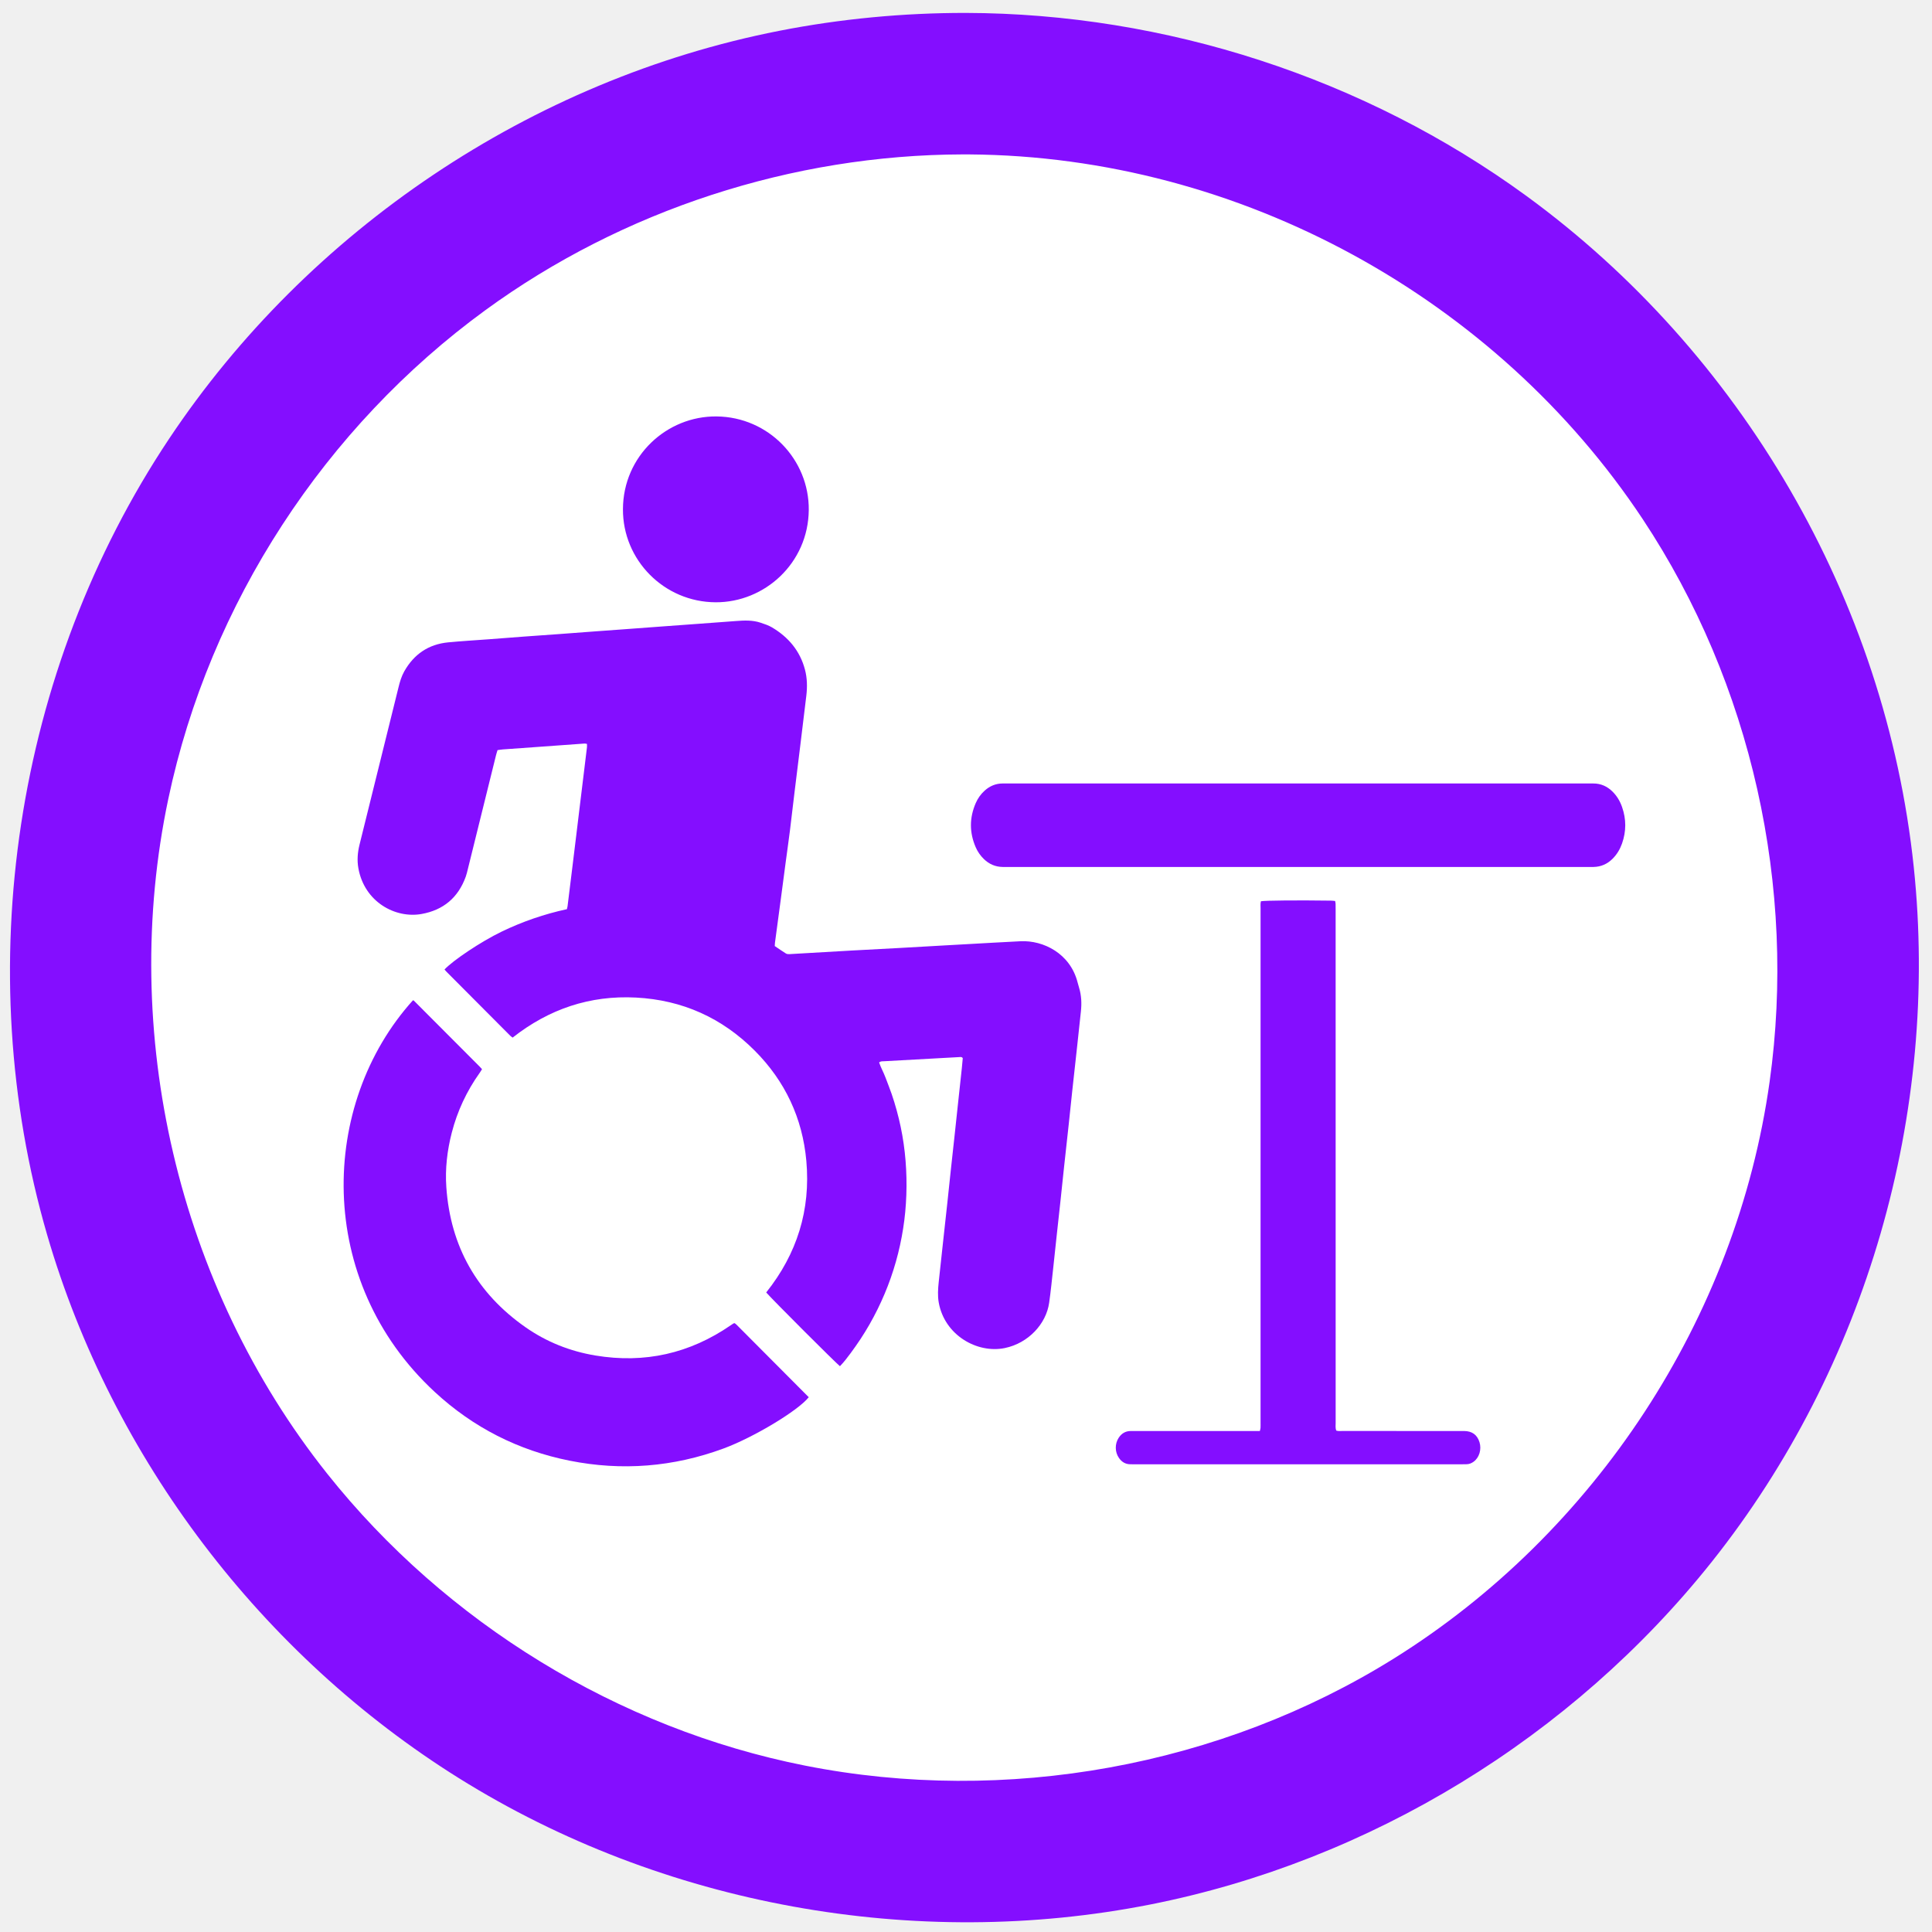
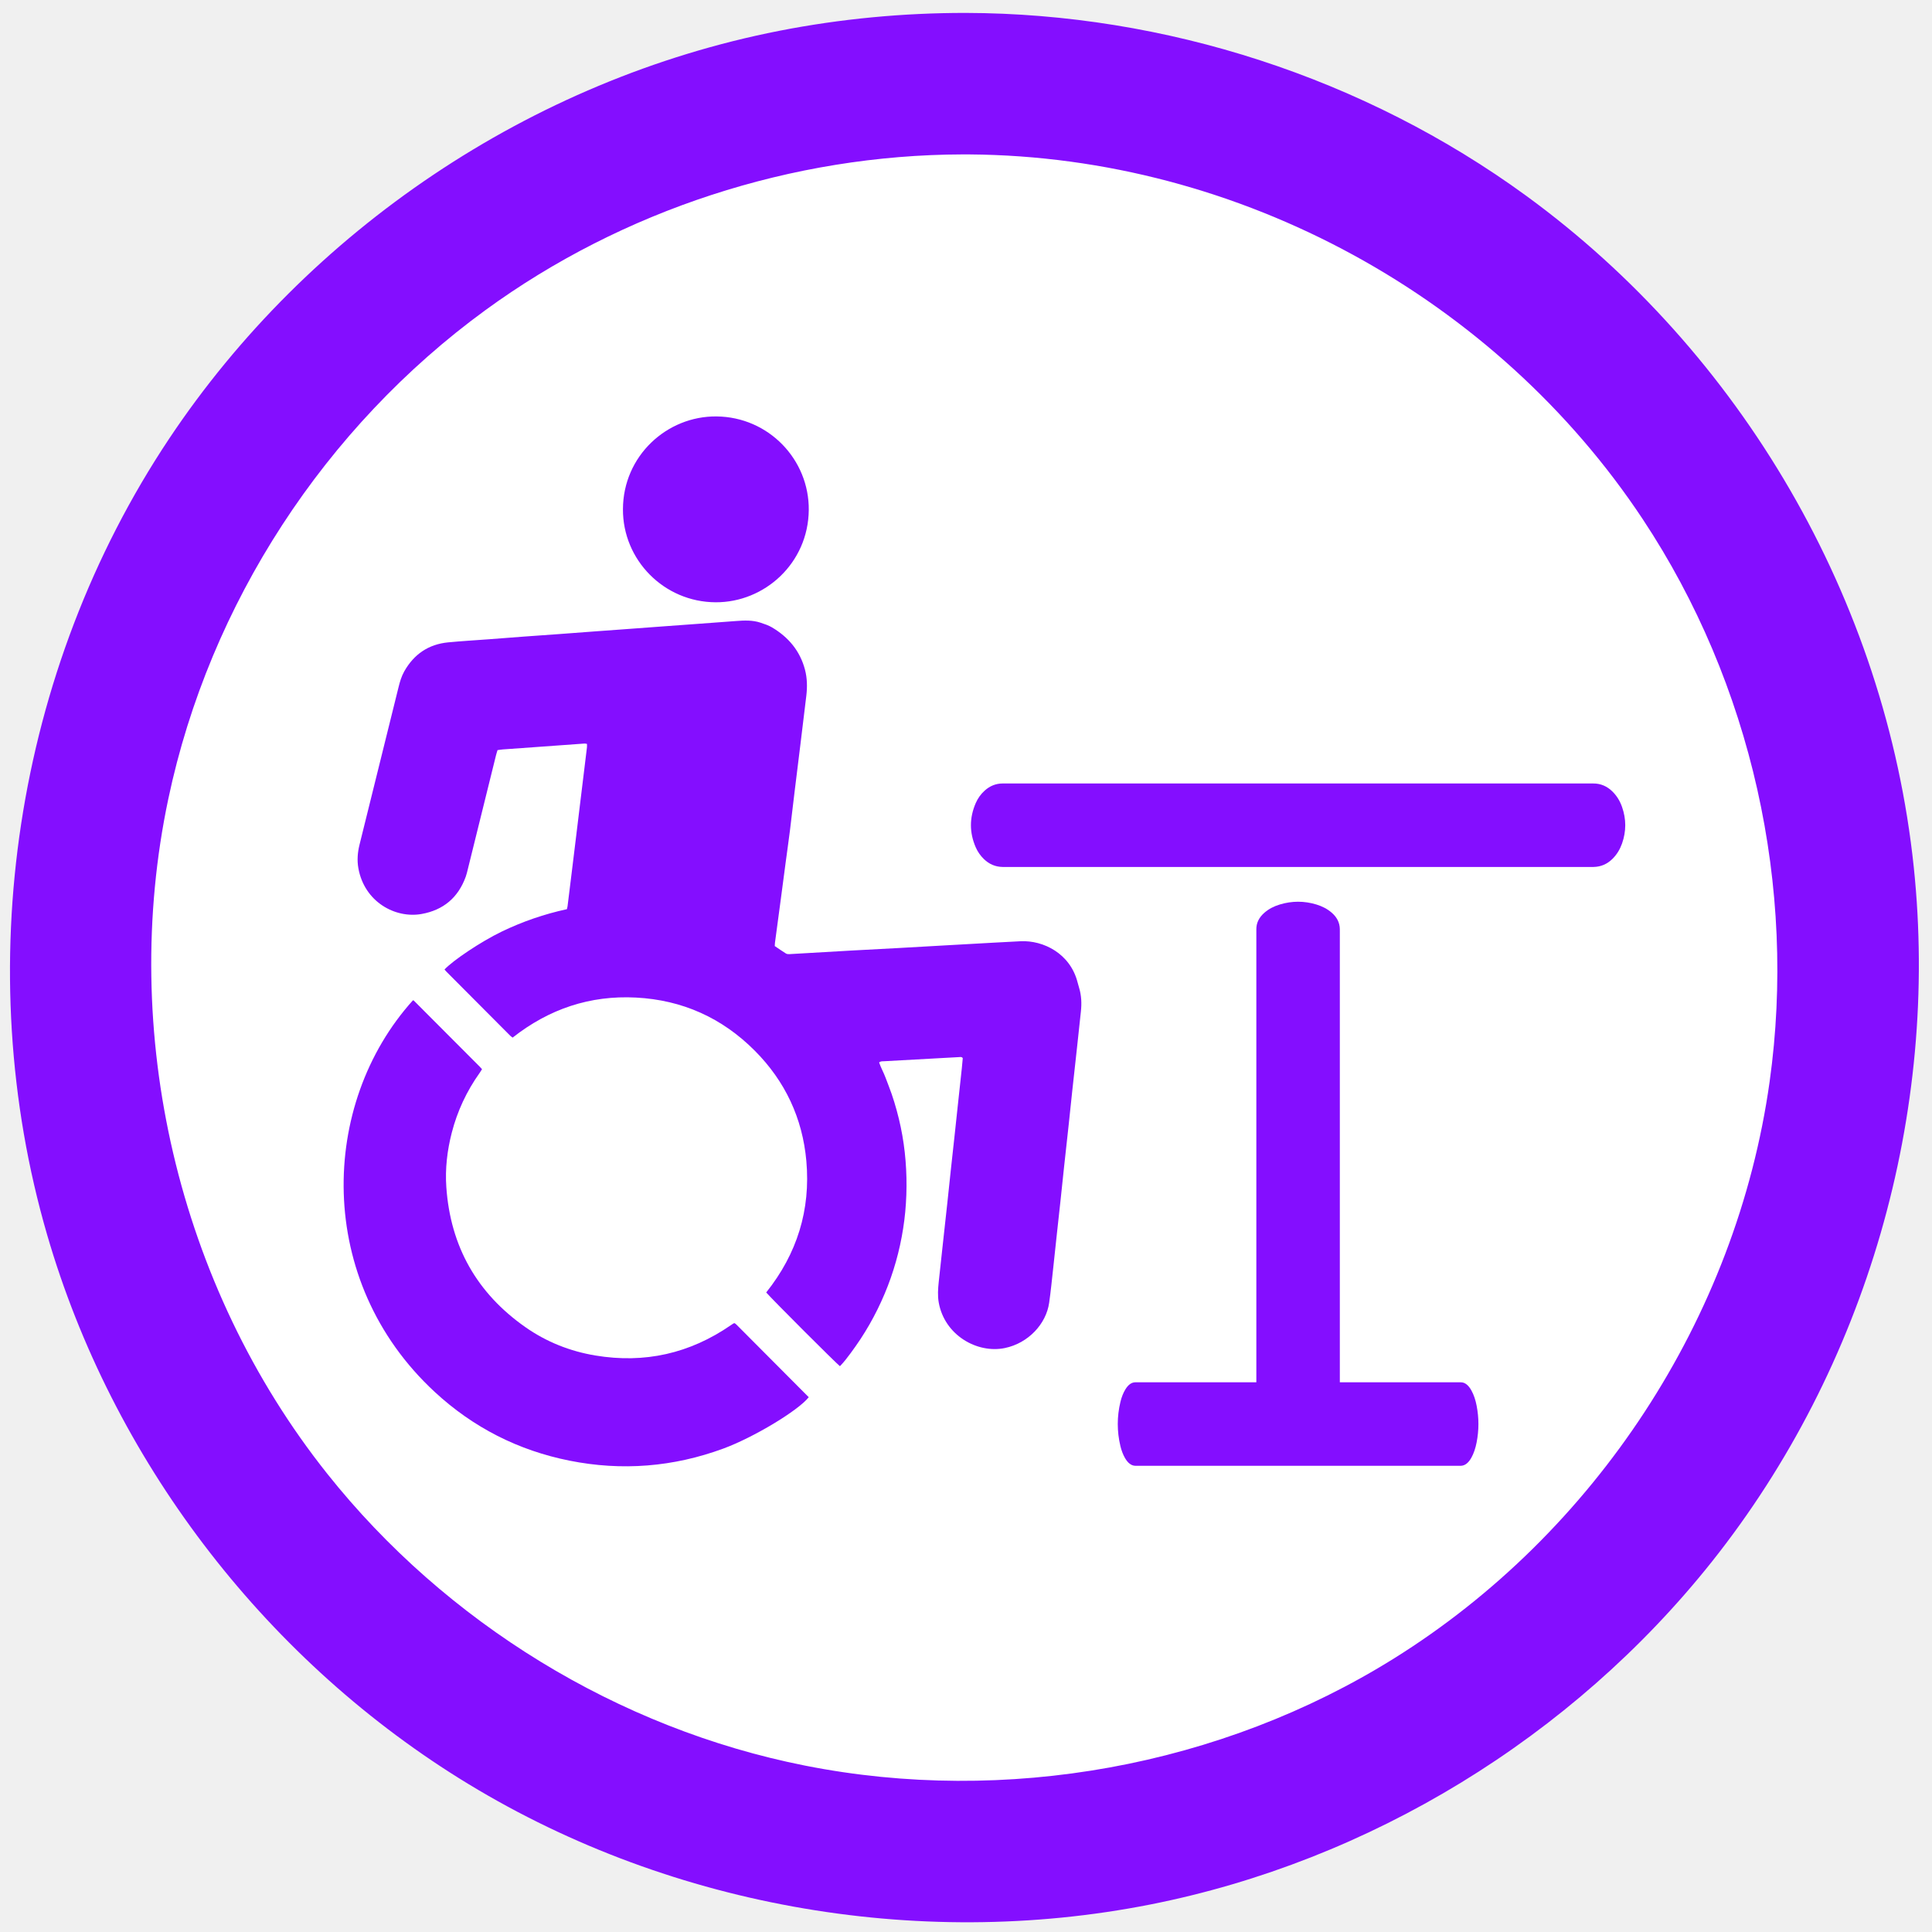
<svg xmlns="http://www.w3.org/2000/svg" width="100%" height="100%" viewBox="0 0 675 675" version="1.1" xml:space="preserve" style="fill-rule:evenodd;clip-rule:evenodd;stroke-linejoin:round;stroke-miterlimit:2;">
  <g transform="matrix(4.16667,0,0,4.16667,0,0)">
    <path d="M81,4.624C123.153,4.624 157.376,38.847 157.376,81C157.376,123.153 123.153,157.376 81,157.376C38.847,157.376 4.624,123.153 4.624,81C4.624,38.847 38.847,4.624 81,4.624Z" style="fill:white;" />
    <path d="M80.973,1.083C97.705,1.123 114.423,6.534 127.979,16.421C145.969,29.542 158.118,50.246 160.472,72.718C162.629,93.311 156.536,114.617 143.533,130.961C131.823,145.679 114.848,156.049 96.485,159.687C76.745,163.596 55.579,159.775 38.5,149.114C21.963,138.79 9.407,122.302 3.952,103.539C-2.529,81.241 1.209,56.241 14.187,36.779C25.844,19.299 44.544,6.67 65.326,2.587C70.482,1.574 75.749,1.079 80.973,1.083ZM80.733,12.947C66.441,12.981 52.21,17.612 40.701,26.006C27.261,35.809 17.578,50.579 14.114,66.982C9.984,86.542 14.892,107.802 27.44,123.574C37.374,136.061 51.827,144.943 67.509,148.049C84.32,151.379 102.363,148.128 116.906,139.05C133.7,128.565 145.602,110.581 148.385,90.695C150.664,74.413 146.888,57.332 137.745,43.533C125.493,25.04 104.033,13.11 81.286,12.948C81.102,12.947 80.918,12.947 80.733,12.947Z" style="fill:rgb(132,14,255);fill-rule:nonzero;" />
    <path d="M64.247,108.374C66.831,105.136 67.981,101.458 67.613,97.349C67.291,93.758 65.833,90.655 63.287,88.1C60.547,85.35 57.218,83.852 53.336,83.647C49.472,83.444 46.033,84.604 42.985,87.004C42.908,86.944 42.836,86.899 42.777,86.841C40.988,85.046 39.2,83.25 37.412,81.454C37.362,81.403 37.318,81.345 37.273,81.292C37.973,80.543 40.295,78.971 42.074,78.113C43.815,77.274 45.629,76.649 47.535,76.235C47.556,76.141 47.58,76.061 47.591,75.978C47.704,75.074 47.815,74.169 47.926,73.264C48.058,72.186 48.19,71.109 48.321,70.031C48.421,69.212 48.519,68.393 48.619,67.574C48.751,66.482 48.885,65.39 49.018,64.298C49.085,63.752 49.153,63.207 49.217,62.66C49.227,62.575 49.218,62.488 49.218,62.378C49.15,62.367 49.082,62.343 49.017,62.347C47.847,62.43 46.677,62.516 45.508,62.6C44.93,62.642 44.353,62.684 43.775,62.725C43.241,62.763 42.706,62.798 42.172,62.839C42.029,62.85 41.887,62.876 41.719,62.898C41.677,63.038 41.63,63.172 41.596,63.309C40.807,66.497 40.018,69.686 39.229,72.874C39.177,73.084 39.13,73.298 39.057,73.501C38.423,75.262 37.18,76.314 35.34,76.64C33.156,77.027 30.56,75.642 30.05,72.802C29.931,72.141 29.985,71.476 30.148,70.82C30.961,67.549 31.769,64.276 32.58,61.003C32.858,59.88 33.139,58.757 33.415,57.633C33.529,57.167 33.663,56.709 33.9,56.29C34.713,54.853 35.936,54.02 37.584,53.862C38.737,53.751 39.894,53.686 41.049,53.599C42.016,53.526 42.983,53.449 43.95,53.377C44.903,53.307 45.857,53.243 46.81,53.173C47.82,53.099 48.83,53.02 49.841,52.946C50.765,52.877 51.689,52.812 52.613,52.744C53.667,52.667 54.721,52.587 55.775,52.51C56.685,52.443 57.595,52.378 58.504,52.311C59.573,52.233 60.641,52.155 61.709,52.074C62.405,52.02 63.101,51.989 63.775,52.214C64.103,52.323 64.44,52.434 64.735,52.609C66.109,53.425 67.077,54.568 67.495,56.139C67.688,56.865 67.698,57.599 67.611,58.337C67.449,59.717 67.278,61.096 67.109,62.475C66.949,63.782 66.785,65.089 66.626,66.397C66.495,67.474 66.374,68.553 66.239,69.63C66.125,70.535 65.995,71.437 65.875,72.341C65.741,73.345 65.611,74.35 65.477,75.354C65.313,76.588 65.146,77.821 64.981,79.055C64.97,79.139 64.97,79.225 64.963,79.327C65.277,79.539 65.584,79.755 65.903,79.953C65.98,80.001 66.095,80.01 66.191,80.005C67.926,79.907 69.66,79.802 71.395,79.704C72.681,79.631 73.968,79.569 75.255,79.498C76.571,79.425 77.886,79.348 79.201,79.274C79.808,79.24 80.416,79.206 81.023,79.172C82.541,79.089 84.058,78.997 85.577,78.924C87.477,78.833 89.738,79.943 90.357,82.375C90.397,82.529 90.439,82.683 90.486,82.835C90.683,83.483 90.706,84.145 90.634,84.813C90.526,85.821 90.419,86.828 90.309,87.835C90.177,89.044 90.041,90.252 89.911,91.461C89.81,92.397 89.716,93.333 89.615,94.268C89.484,95.477 89.348,96.685 89.218,97.894C89.117,98.829 89.022,99.766 88.922,100.701C88.821,101.636 88.716,102.571 88.615,103.507C88.515,104.428 88.421,105.349 88.319,106.27C88.209,107.263 88.113,108.258 87.972,109.245C87.721,111.003 86.237,112.627 84.251,113.036C81.947,113.511 79.204,111.967 78.714,109.218C78.612,108.643 78.653,108.063 78.714,107.485C78.821,106.478 78.931,105.471 79.041,104.464C79.173,103.255 79.307,102.047 79.438,100.838C79.539,99.903 79.634,98.967 79.735,98.031C79.835,97.096 79.94,96.161 80.042,95.225C80.14,94.319 80.236,93.412 80.333,92.505C80.439,91.527 80.546,90.548 80.65,89.57C80.681,89.283 80.704,88.995 80.729,88.728C80.644,88.599 80.534,88.633 80.439,88.638C79.962,88.661 79.485,88.69 79.008,88.716C77.374,88.806 75.74,88.895 74.107,88.987C73.981,88.994 73.844,88.972 73.715,89.09C73.864,89.532 74.102,89.946 74.265,90.39C74.43,90.838 74.612,91.28 74.766,91.731C74.921,92.183 75.061,92.64 75.187,93.1C75.314,93.561 75.426,94.025 75.524,94.492C75.622,94.959 75.705,95.43 75.773,95.903C75.841,96.375 75.894,96.851 75.932,97.327C75.971,97.803 75.995,98.28 76.006,98.758C76.017,99.235 76.014,99.714 75.997,100.191C75.98,100.668 75.949,101.145 75.905,101.621C75.861,102.081 75.804,102.541 75.732,102.998C75.658,103.47 75.571,103.94 75.469,104.406C75.367,104.872 75.251,105.336 75.121,105.795C74.991,106.254 74.847,106.71 74.689,107.16C74.531,107.61 74.359,108.057 74.173,108.496C73.988,108.935 73.788,109.37 73.577,109.798C73.365,110.226 73.141,110.648 72.903,111.063C72.666,111.477 72.415,111.884 72.153,112.284C71.891,112.682 71.613,113.072 71.331,113.457C71.05,113.839 70.76,114.217 70.43,114.557C70.147,114.354 64.715,108.922 64.248,108.374L64.247,108.374Z" style="fill:rgb(132,14,255);" />
    <path d="M61.598,110.948C61.642,110.982 61.702,111.02 61.751,111.069C63.774,113.098 65.795,115.128 67.814,117.157C66.924,118.285 63.189,120.529 60.665,121.46C56.46,123.01 52.152,123.355 47.762,122.479C43.459,121.621 39.675,119.697 36.454,116.717C26.382,107.397 26.791,92.562 34.62,83.883C34.635,83.882 34.65,83.878 34.663,83.881C34.676,83.885 34.69,83.894 34.7,83.903C36.541,85.748 38.382,87.593 40.222,89.438C40.283,89.499 40.339,89.565 40.418,89.651C40.349,89.76 40.286,89.87 40.213,89.972C39.127,91.499 38.348,93.168 37.88,94.982C37.495,96.479 37.318,98.003 37.425,99.544C37.77,104.506 39.985,108.434 44.06,111.287C45.826,112.523 47.797,113.306 49.929,113.661C54.053,114.347 57.836,113.494 61.277,111.122C61.348,111.073 61.419,111.023 61.493,110.977C61.516,110.962 61.547,110.961 61.598,110.948Z" style="fill:rgb(132,14,255);" />
    <path d="M84.071,65.695L133.063,65.695C133.236,65.695 133.41,65.696 133.584,65.695C134.227,65.69 134.766,65.933 135.218,66.383C135.585,66.747 135.841,67.181 136.01,67.665C136.369,68.685 136.368,69.709 136.009,70.729C135.838,71.212 135.581,71.645 135.214,72.01C134.773,72.448 134.245,72.684 133.621,72.695C133.506,72.697 133.39,72.696 133.274,72.696L84.455,72.696C84.325,72.696 84.195,72.698 84.064,72.695C83.457,72.684 82.939,72.458 82.504,72.037C82.209,71.751 81.977,71.42 81.814,71.044C81.279,69.81 81.28,68.572 81.817,67.338C81.992,66.936 82.244,66.583 82.572,66.288C82.998,65.906 83.494,65.698 84.071,65.695Z" style="fill:rgb(132,14,255);" />
-     <path d="M105.729,75.571C106.085,75.503 108.839,75.48 111.603,75.519C111.716,75.52 111.828,75.537 111.95,75.547C111.967,75.637 111.988,75.705 111.99,75.775C111.996,75.948 111.994,76.122 111.994,76.296C111.994,90.63 111.994,104.964 111.996,119.297C111.996,119.512 111.963,119.73 112.04,119.951C112.21,120.017 112.384,119.989 112.554,119.989C115.435,119.991 118.316,119.991 121.197,119.991C121.719,119.991 122.24,119.988 122.761,119.991C123.436,119.996 123.862,120.306 124.057,120.928C124.246,121.534 124.038,122.225 123.562,122.567C123.395,122.688 123.21,122.769 123,122.776C122.856,122.78 122.711,122.782 122.566,122.782L95.114,122.782C94.999,122.782 94.883,122.781 94.767,122.78C94.356,122.774 94.05,122.576 93.823,122.248C93.48,121.754 93.471,121.072 93.799,120.566C94.036,120.202 94.365,119.994 94.81,119.992C94.954,119.991 95.099,119.991 95.244,119.991L105.639,119.991C105.662,119.887 105.692,119.808 105.696,119.726C105.704,119.568 105.699,119.409 105.699,119.249C105.699,104.886 105.699,90.523 105.7,76.16C105.7,75.962 105.677,75.759 105.729,75.571Z" style="fill:rgb(132,14,255);" />
    <path d="M52.235,42.695C52.248,38.233 55.916,34.875 60.083,34.918C64.455,34.963 67.858,38.54 67.816,42.768C67.772,47.221 64.114,50.52 60.01,50.502C55.673,50.484 52.211,46.949 52.235,42.695Z" style="fill:rgb(132,14,255);" />
+     <g transform="matrix(0.24,0,0,0.24,0,0)">
+       <path d="M438.939,482.946L438.939,326.556C438.939,325.937 438.943,325.314 438.939,324.691C438.918,322.389 439.931,320.46 441.806,318.842C443.323,317.528 445.131,316.612 447.148,316.007C451.398,314.722 455.664,314.725 459.914,316.01C461.927,316.622 463.731,317.542 465.252,318.856C467.077,320.435 468.06,322.325 468.106,324.559C468.114,324.97 468.11,325.386 468.11,325.801L468.11,482.946L509.141,482.946C509.538,482.946 509.938,482.95 510.337,482.946C511.814,482.925 513.052,483.938 514.09,485.813C514.933,487.33 515.521,489.138 515.909,491.155C516.733,495.405 516.731,499.671 515.906,503.921C515.514,505.934 514.923,507.738 514.081,509.259C513.068,511.084 511.855,512.067 510.422,512.113C510.158,512.121 509.892,512.117 509.625,512.117L397.511,512.117C397.212,512.117 396.914,512.125 396.613,512.113C395.219,512.067 394.029,511.125 393.03,509.371C392.353,508.18 391.82,506.8 391.446,505.234C390.217,500.092 390.219,494.934 391.453,489.792C391.854,488.117 392.433,486.646 393.186,485.417C394.165,483.825 395.304,482.959 396.629,482.946L438.939,482.946Z" style="fill:rgb(132,14,255);" />
+     </g>
  </g>
</svg>
